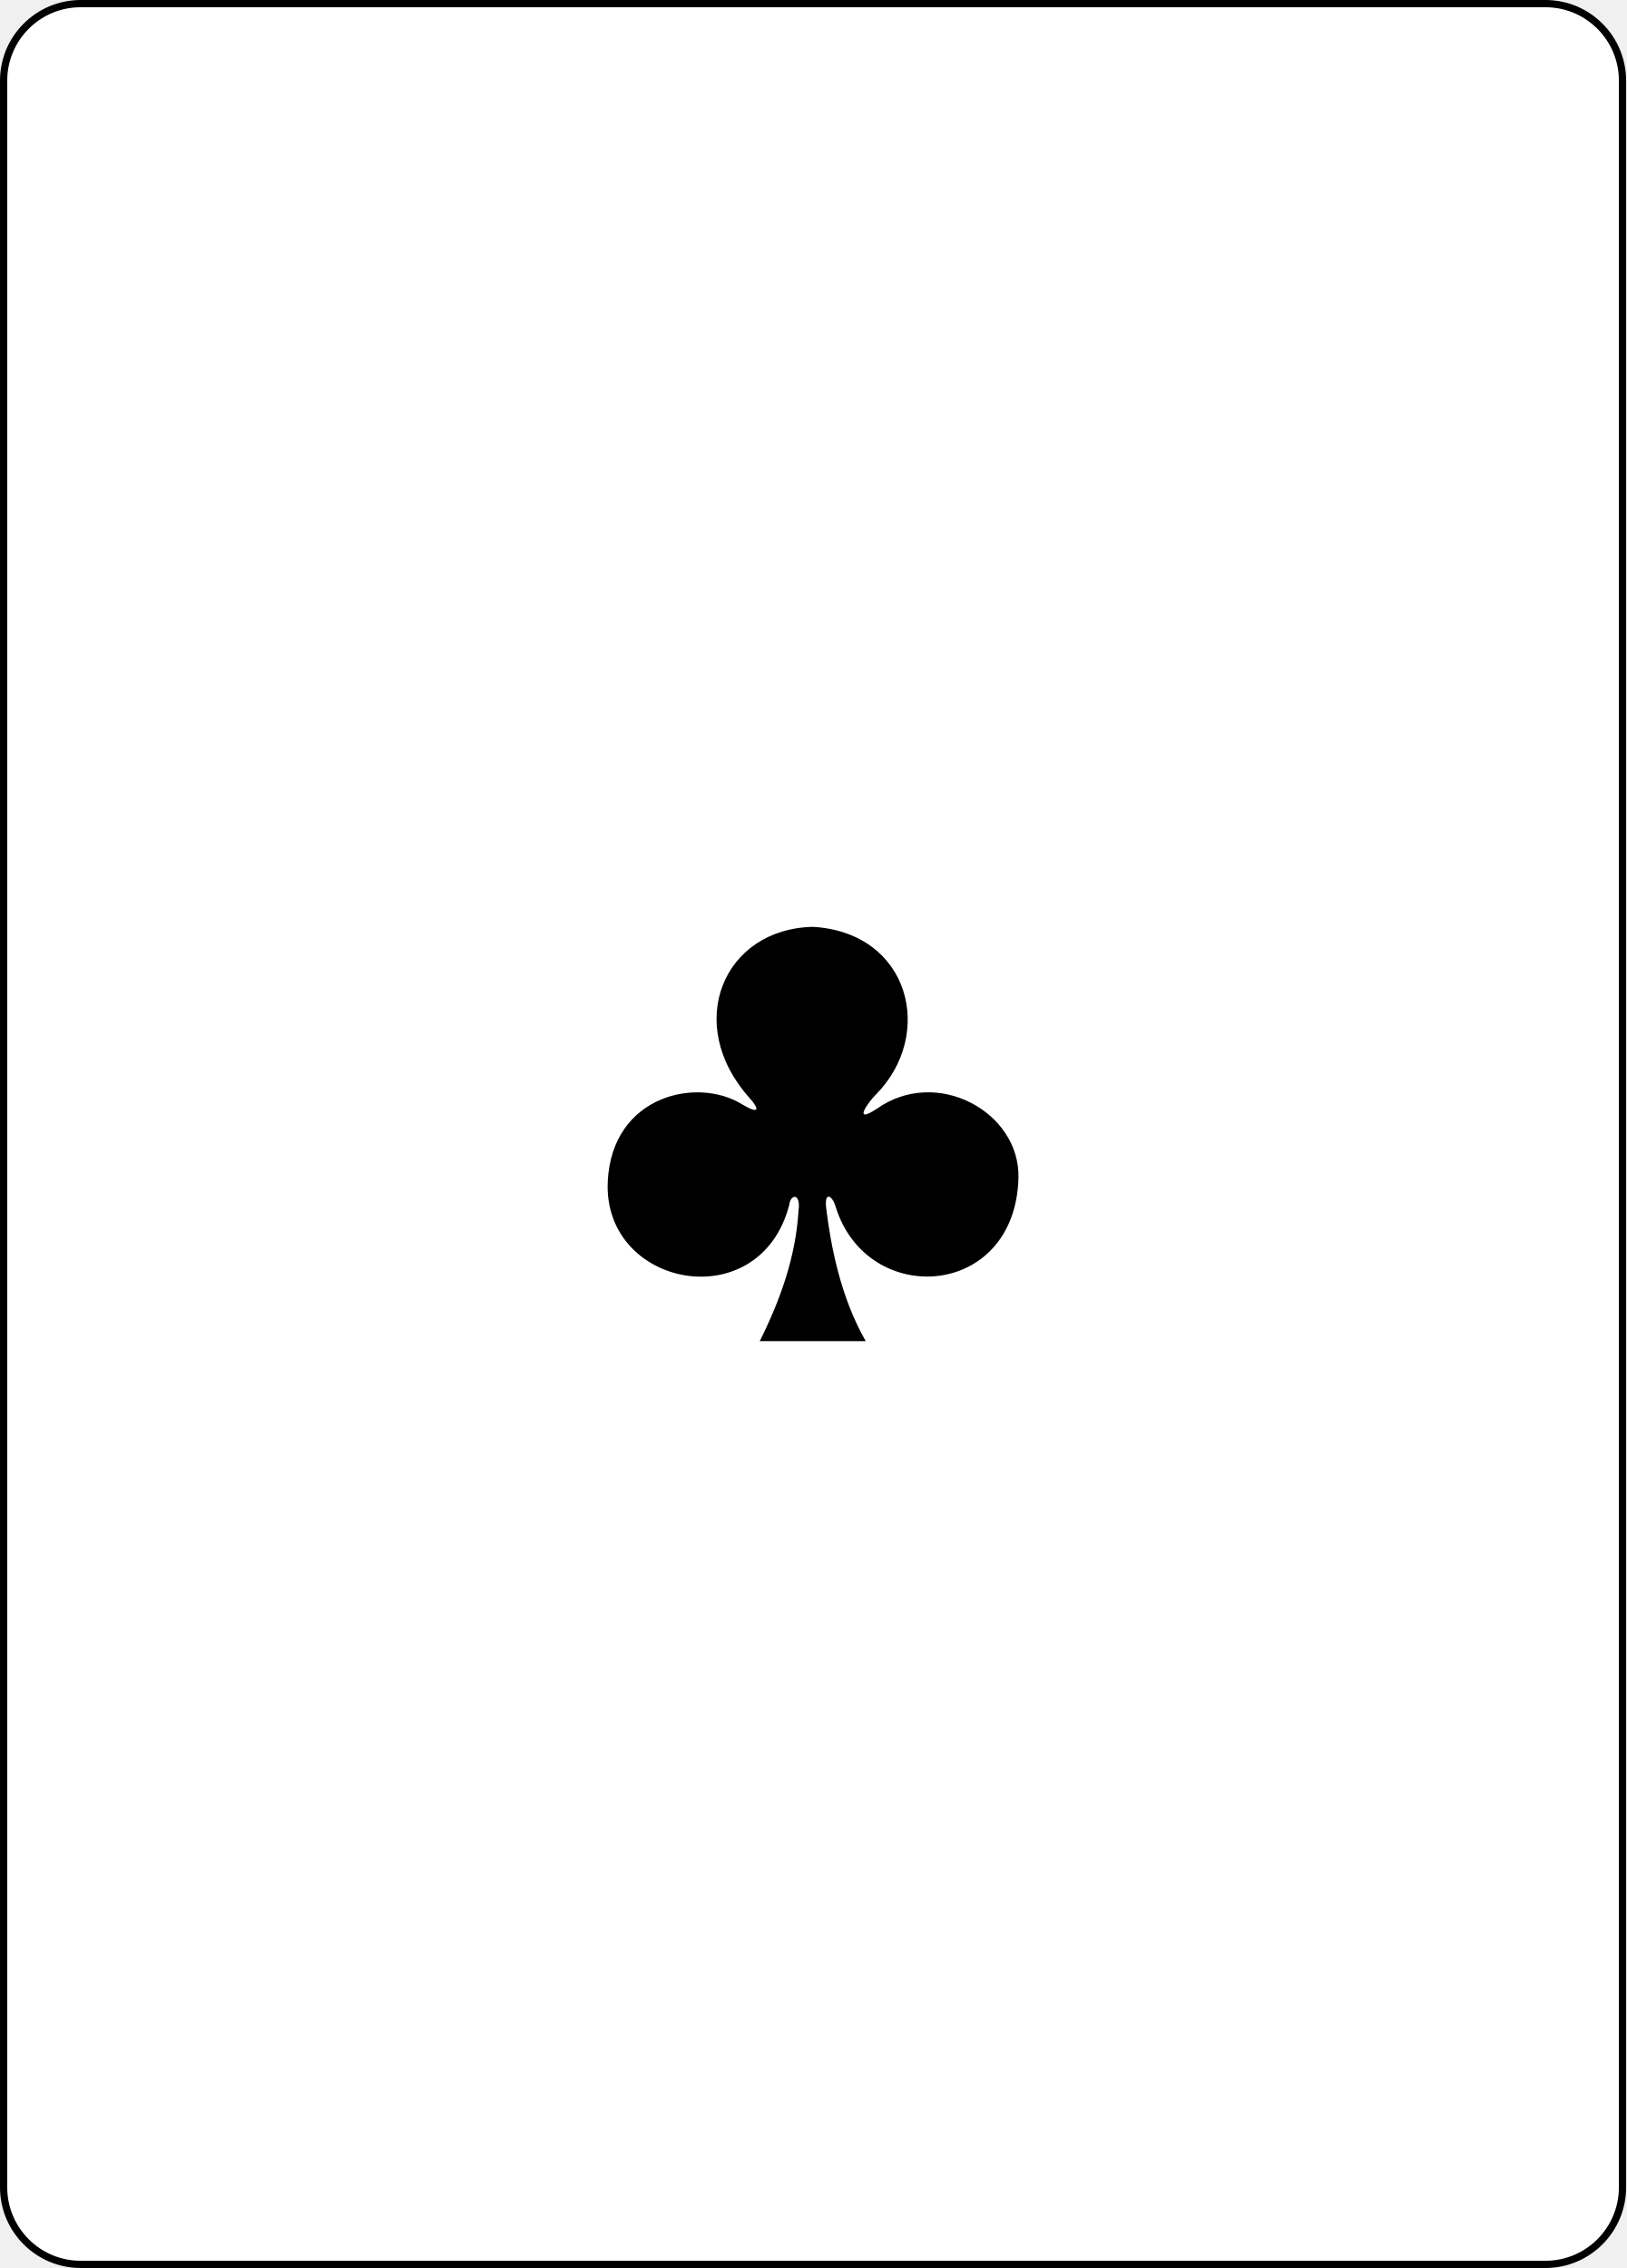
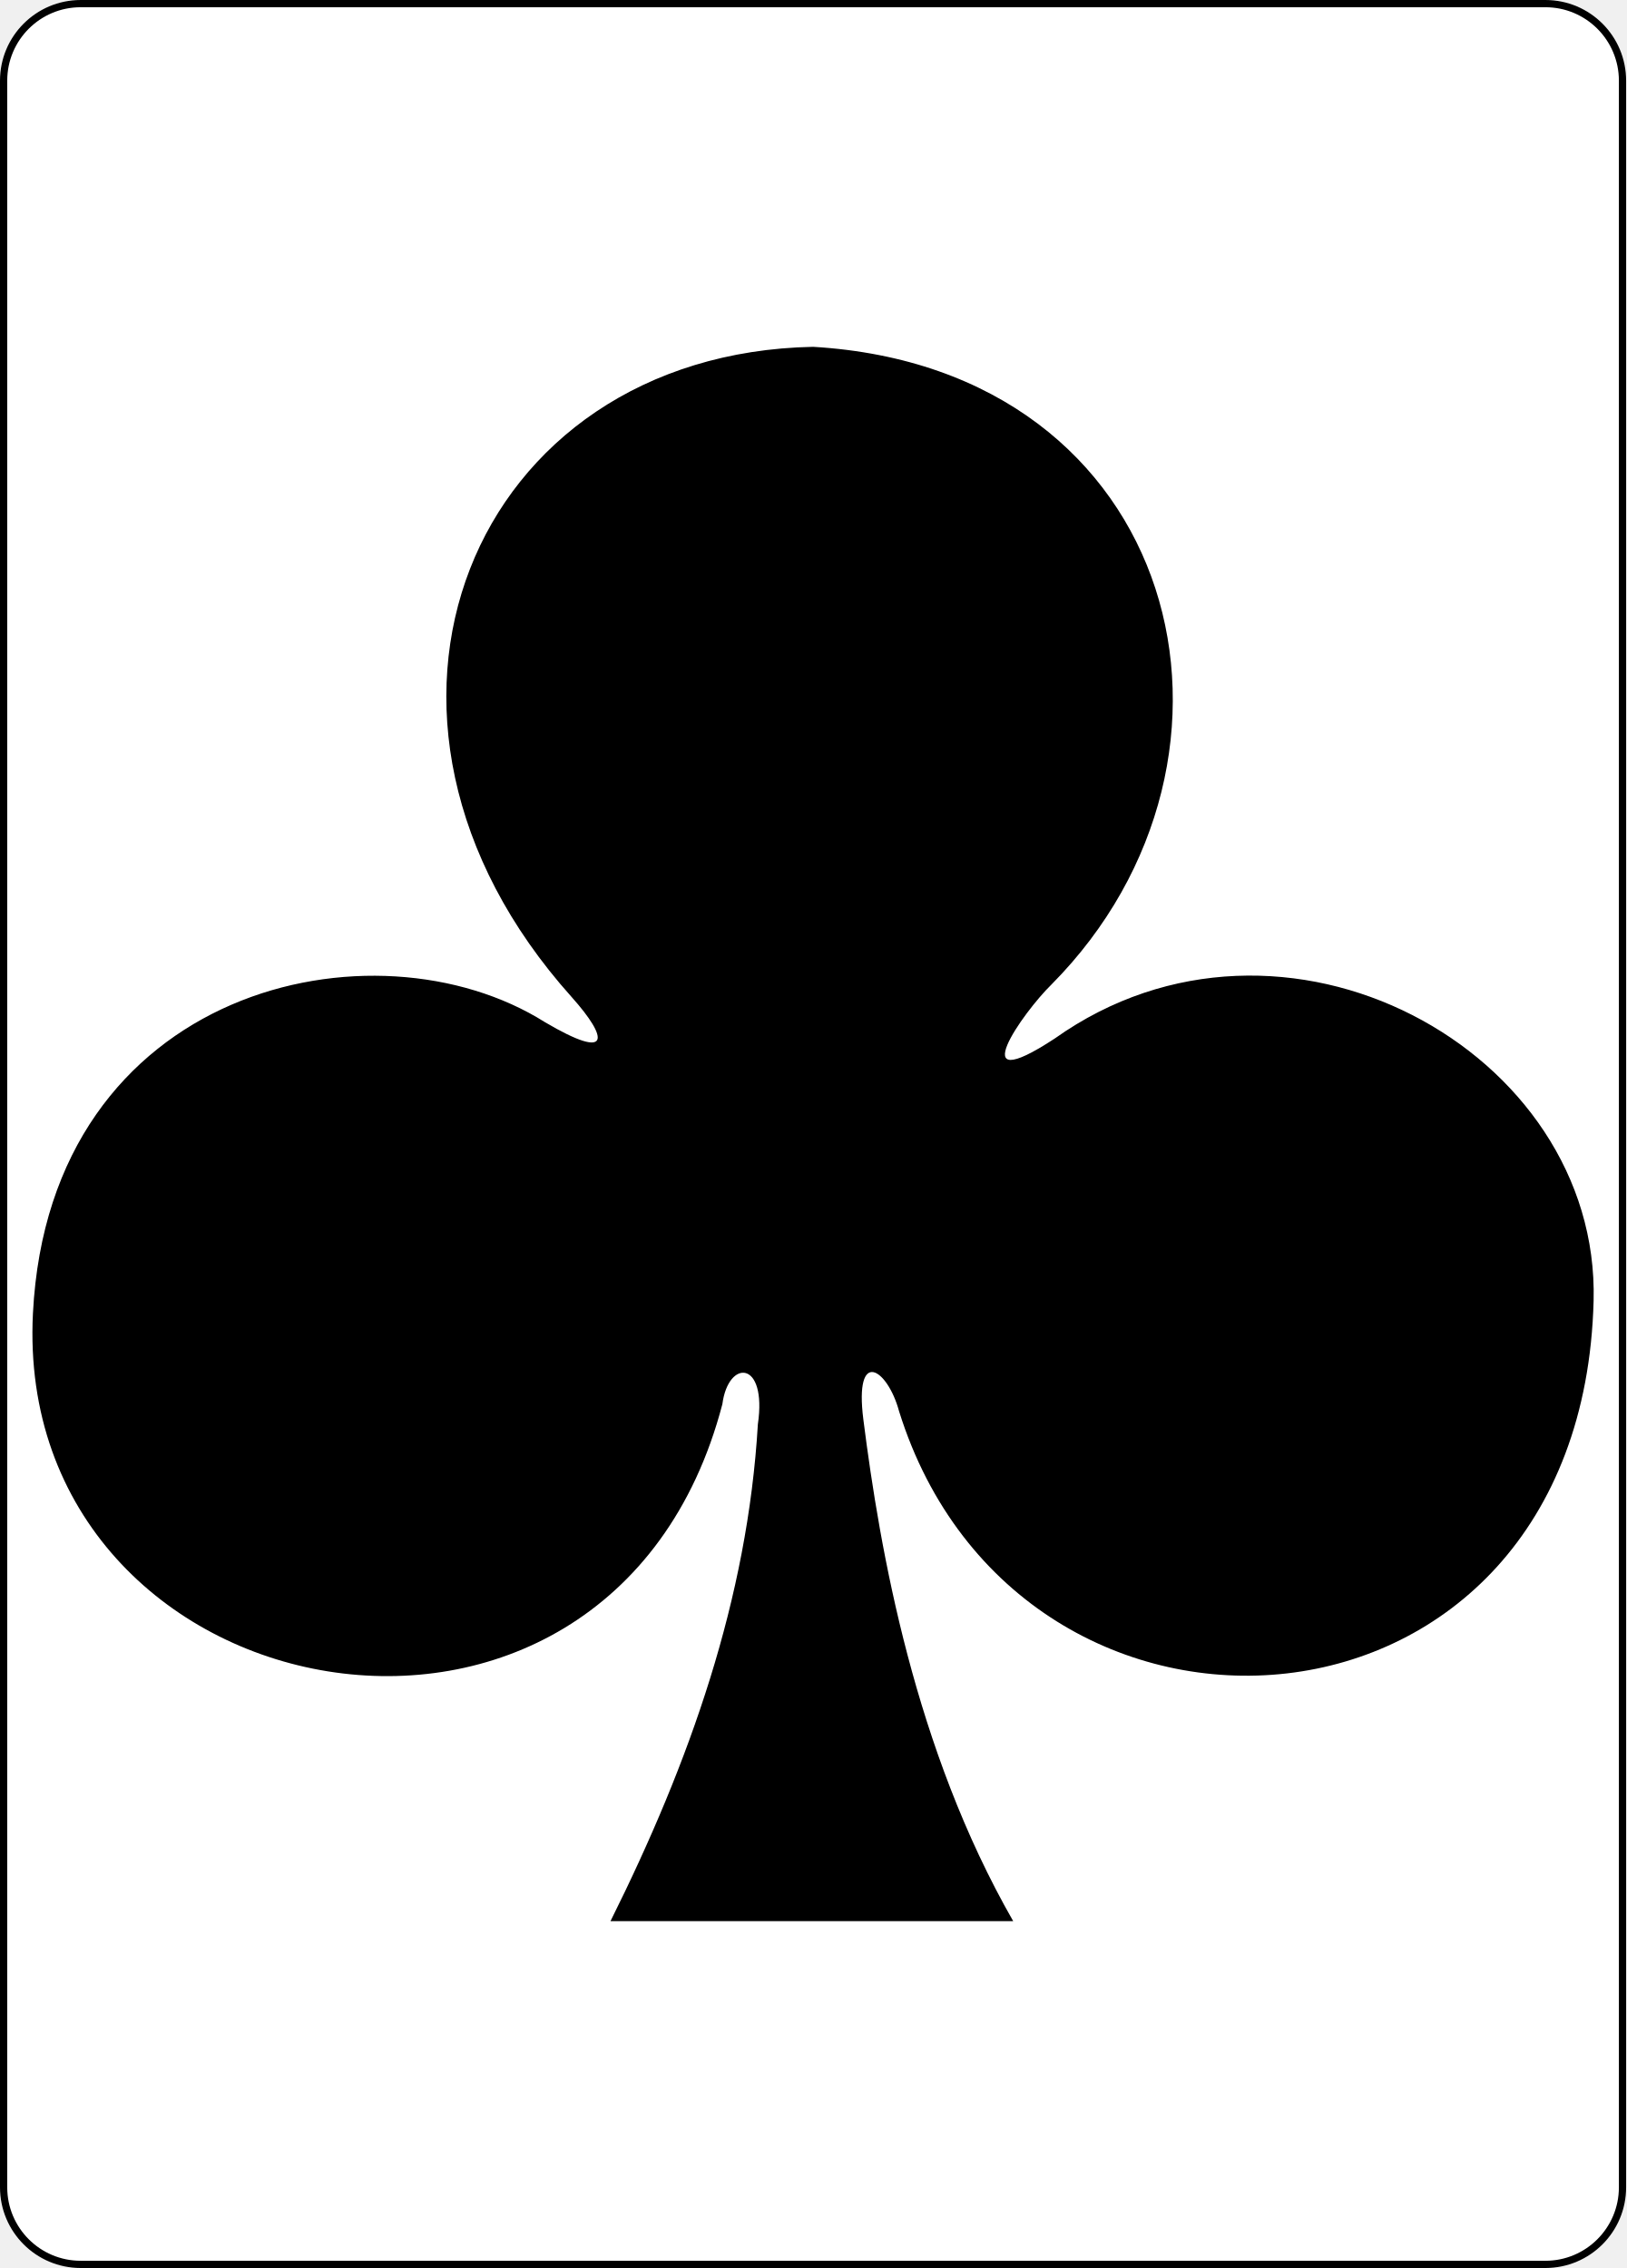
<svg xmlns="http://www.w3.org/2000/svg" version="1.1" id="svg4423" height="312.808" width="224.225">
  <defs id="defs4425" />
  <g id="layer1" transform="translate(-259.9347,-369.7772)">
    <g transform="translate(-713.315,92.13511)" id="g8311">
      <g style="display:inline" id="g8869-5" transform="translate(-5060.953,3024.952)">
        <rect ry="10.63" rx="10.63" style="display:inline;fill:#ffffff;fill-opacity:1;stroke:#000000;stroke-width:0.997;stroke-miterlimit:4;stroke-dasharray:none;stroke-opacity:1" id="rect3232-5" width="223.228" height="311.811" x="6034.701" y="-2746.811" />
        <g transform="matrix(0.3010621,0,0,0.3010621,5730.642,-1948.112)" id="g8567-1" />
      </g>
    </g>
-     <path id="path3235" d="m 364.696,554.752 c 2.879,-5.776 4.976,-11.701 5.348,-18.037 0.342,-2.332 -1.075,-2.371 -1.288,-0.729 -4.076,15.593 -25.763,11.37 -25.017,-3.297 0.605,-11.895 12.419,-14.454 18.582,-10.565 2.434,1.433 2.296,0.575 0.968,-0.912 -9.155,-10.211 -3.61,-23.362 8.761,-23.602 13.38,0.793 16.851,14.87 8.644,23.148 -1.021,0.995 -3.284,4.191 0.123,1.956 8.287,-5.888 19.787,0.443 19.553,9.521 -0.433,16.739 -20.839,17.987 -25.203,4.006 -0.42,-1.55 -1.629,-2.329 -1.295,0.304 0.605,4.767 1.857,11.953 5.437,18.206 z" style="display:inline;fill:#000000;fill-opacity:1" />
+     <path id="path3235" d="m 344.114,634.749 c 10.94,-21.947 18.908,-44.464 20.323,-68.542 1.298,-8.86 -4.083,-9.009 -4.895,-2.769 -15.49,59.253 -97.898,43.208 -95.065,-12.527 2.299,-45.2 47.194,-54.924 70.613,-40.145 9.248,5.445 8.725,2.183 3.678,-3.465 -34.788,-38.804 -13.718,-88.775 33.293,-89.689 50.842,3.015 64.035,56.506 32.848,87.964 -3.878,3.78 -12.477,15.927 0.467,7.434 31.49,-22.374 75.192,1.683 74.3,36.179 -1.644,63.608 -79.189,68.352 -95.772,15.222 -1.595,-5.891 -6.191,-8.849 -4.921,1.156 2.299,18.113 7.055,45.423 20.662,69.182 z" style="display:inline;fill:#000000;fill-opacity:1;stroke-width:3.8" />
  </g>
</svg>
